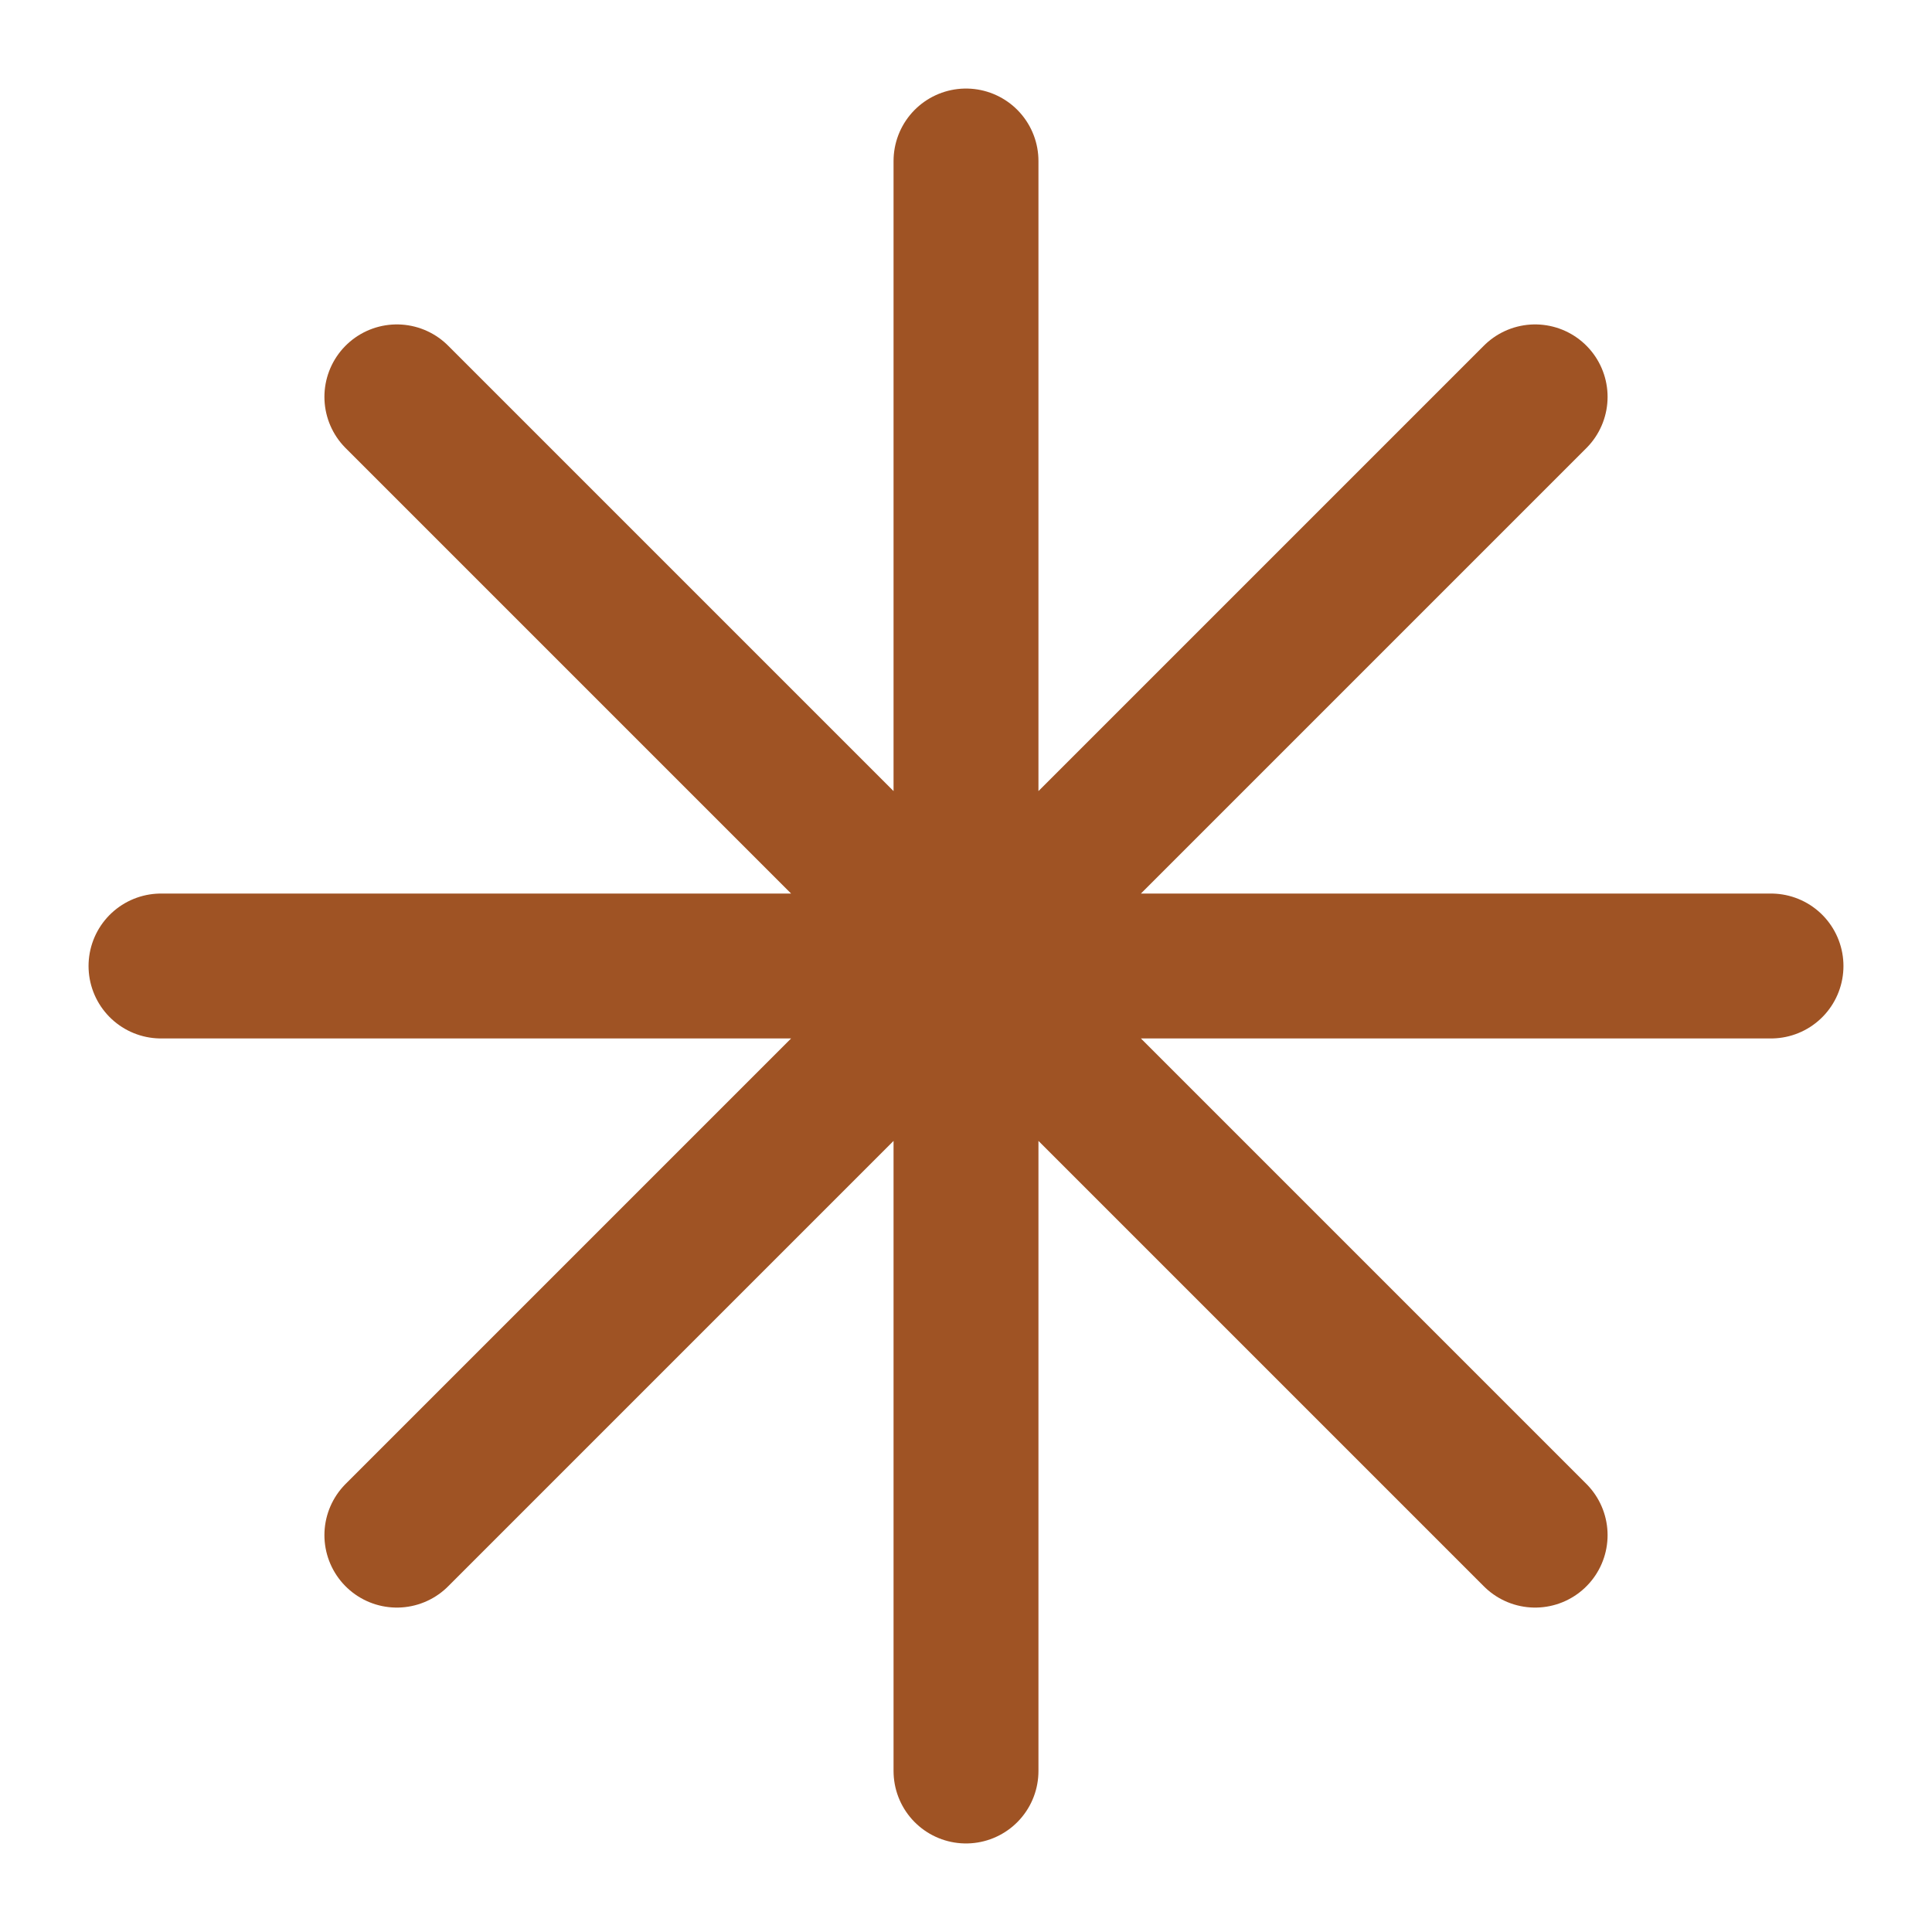
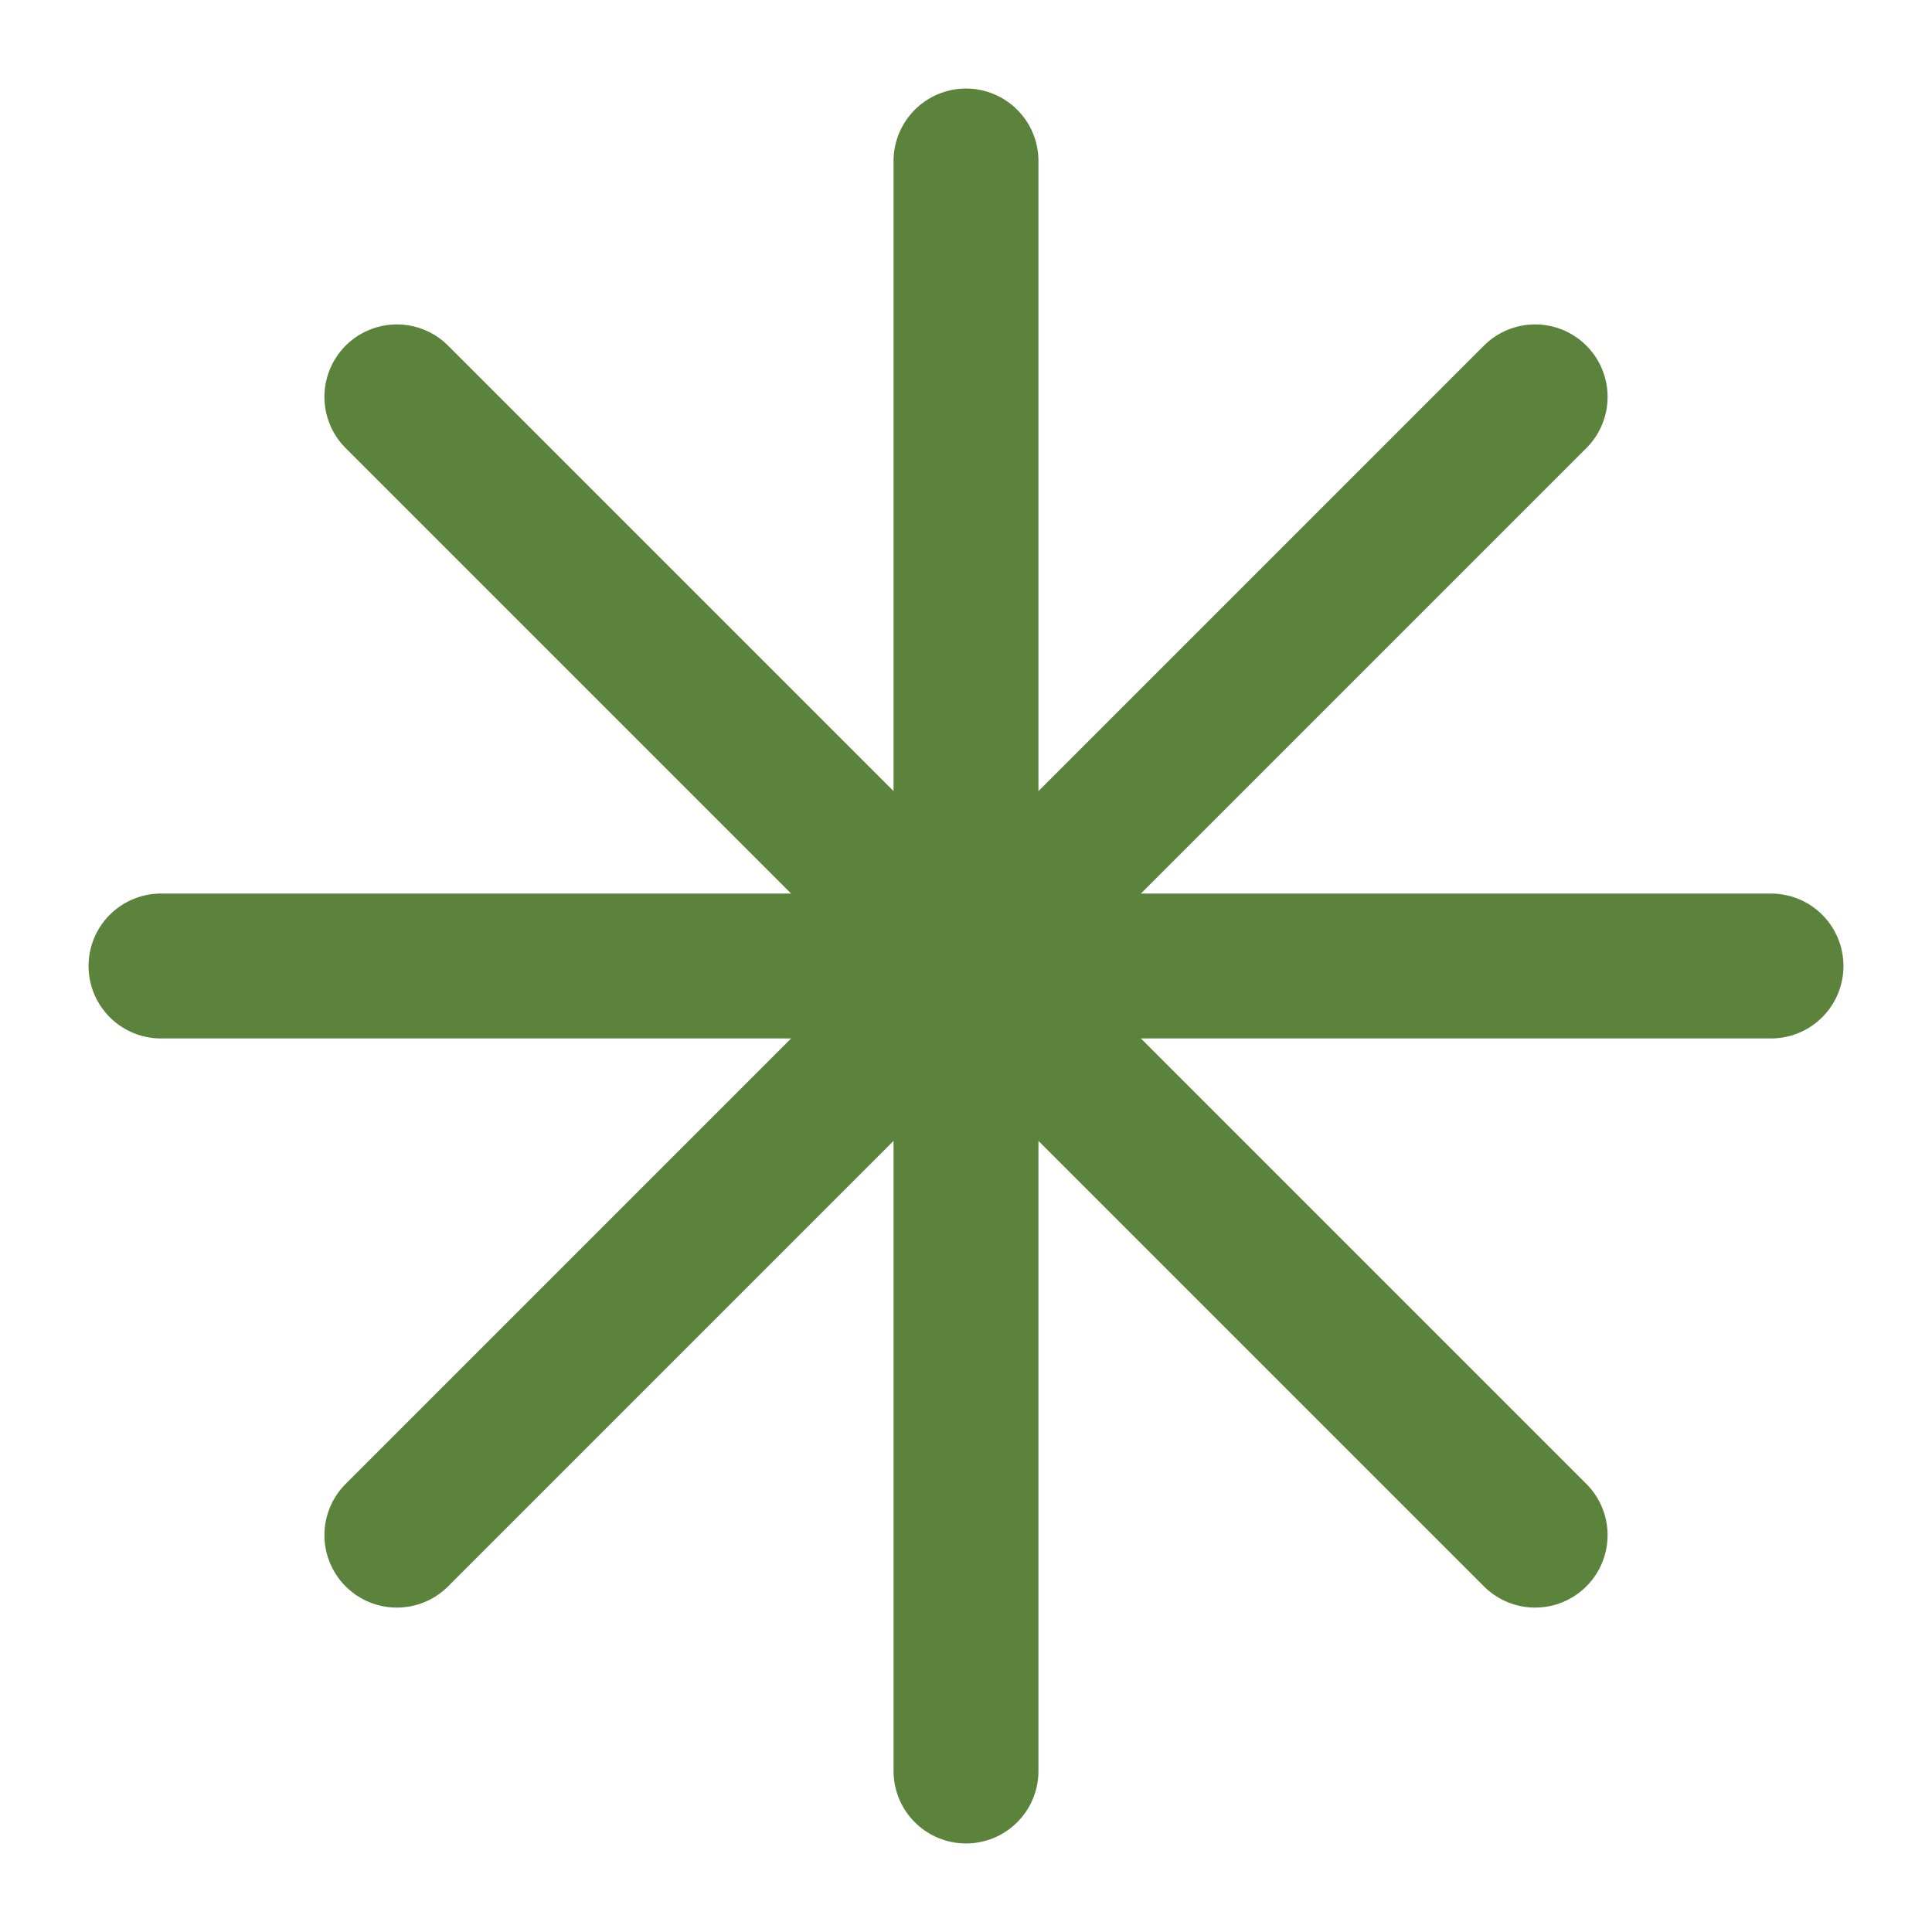
- <svg xmlns="http://www.w3.org/2000/svg" viewBox="0 0 24 24" fill="none" stroke="#9F5324" stroke-width="1.8" stroke-linecap="round" stroke-linejoin="round">
+ <svg xmlns="http://www.w3.org/2000/svg" viewBox="0 0 24 24" fill="none" stroke="#5C833C" stroke-width="1.8" stroke-linecap="round" stroke-linejoin="round">
  <path d="M12 2v20M2 12h20M4.93 4.93l14.14 14.14M19.07 4.93L4.93 19.07" />
</svg>
